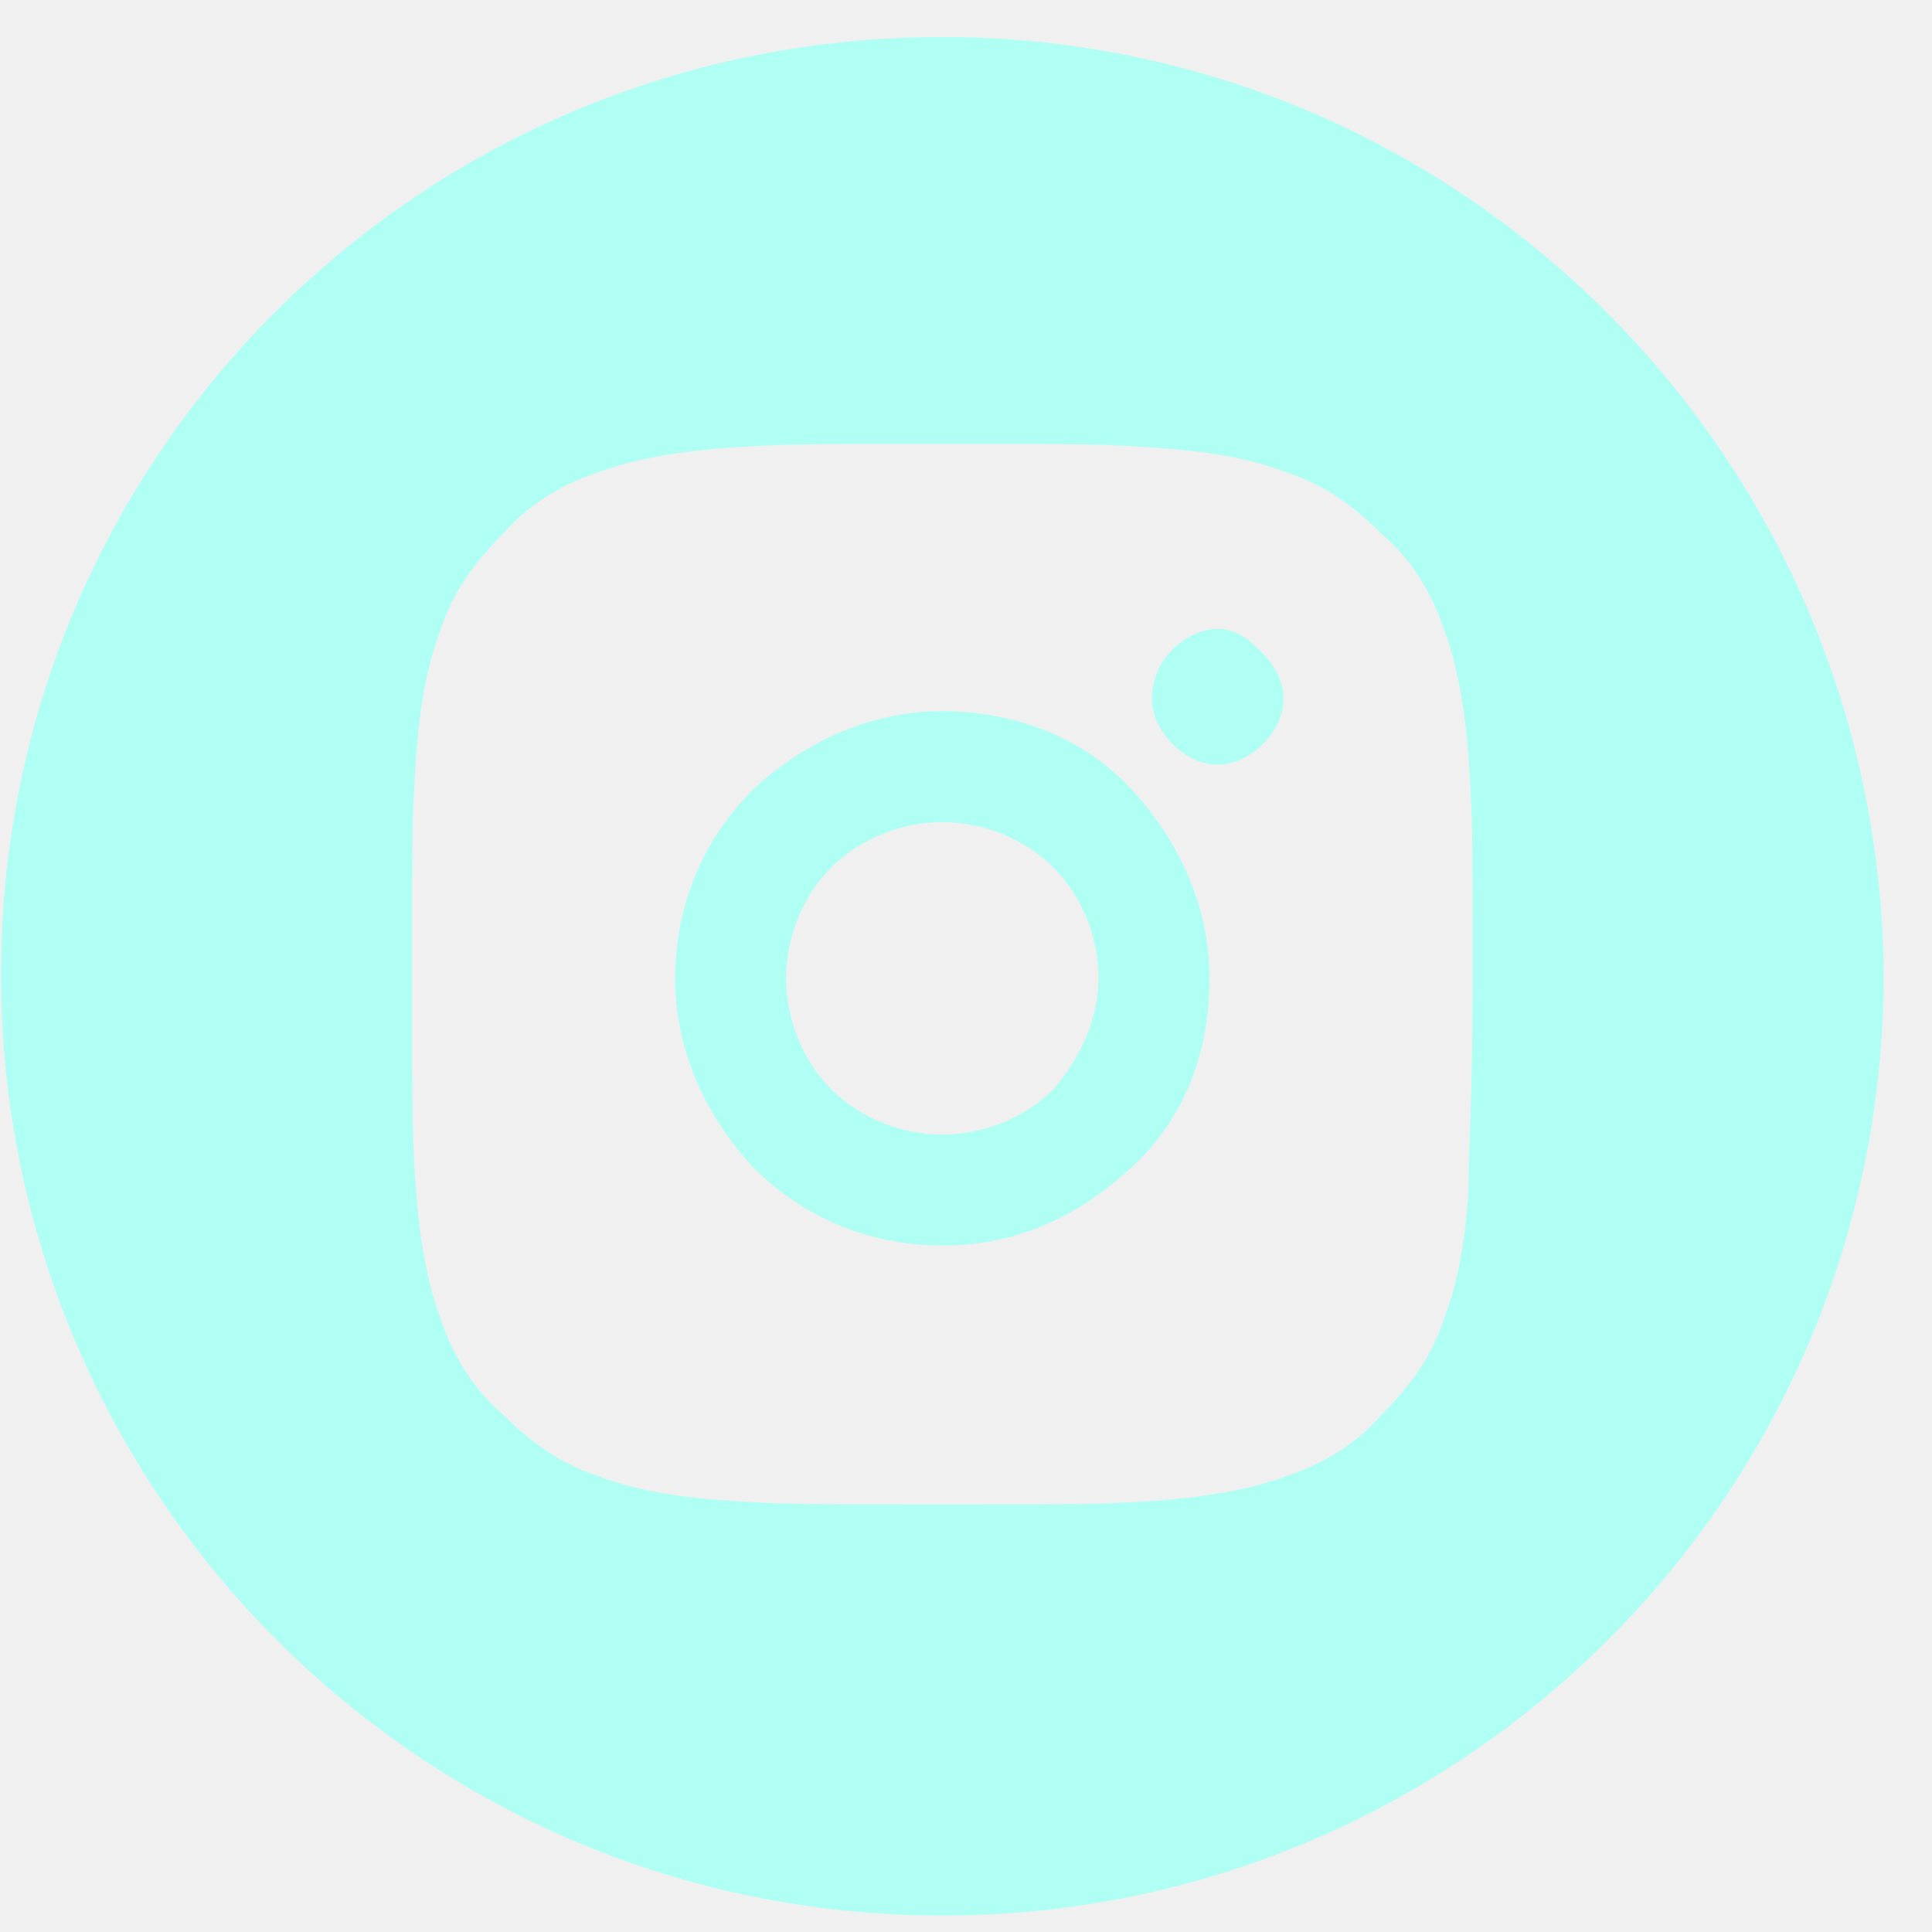
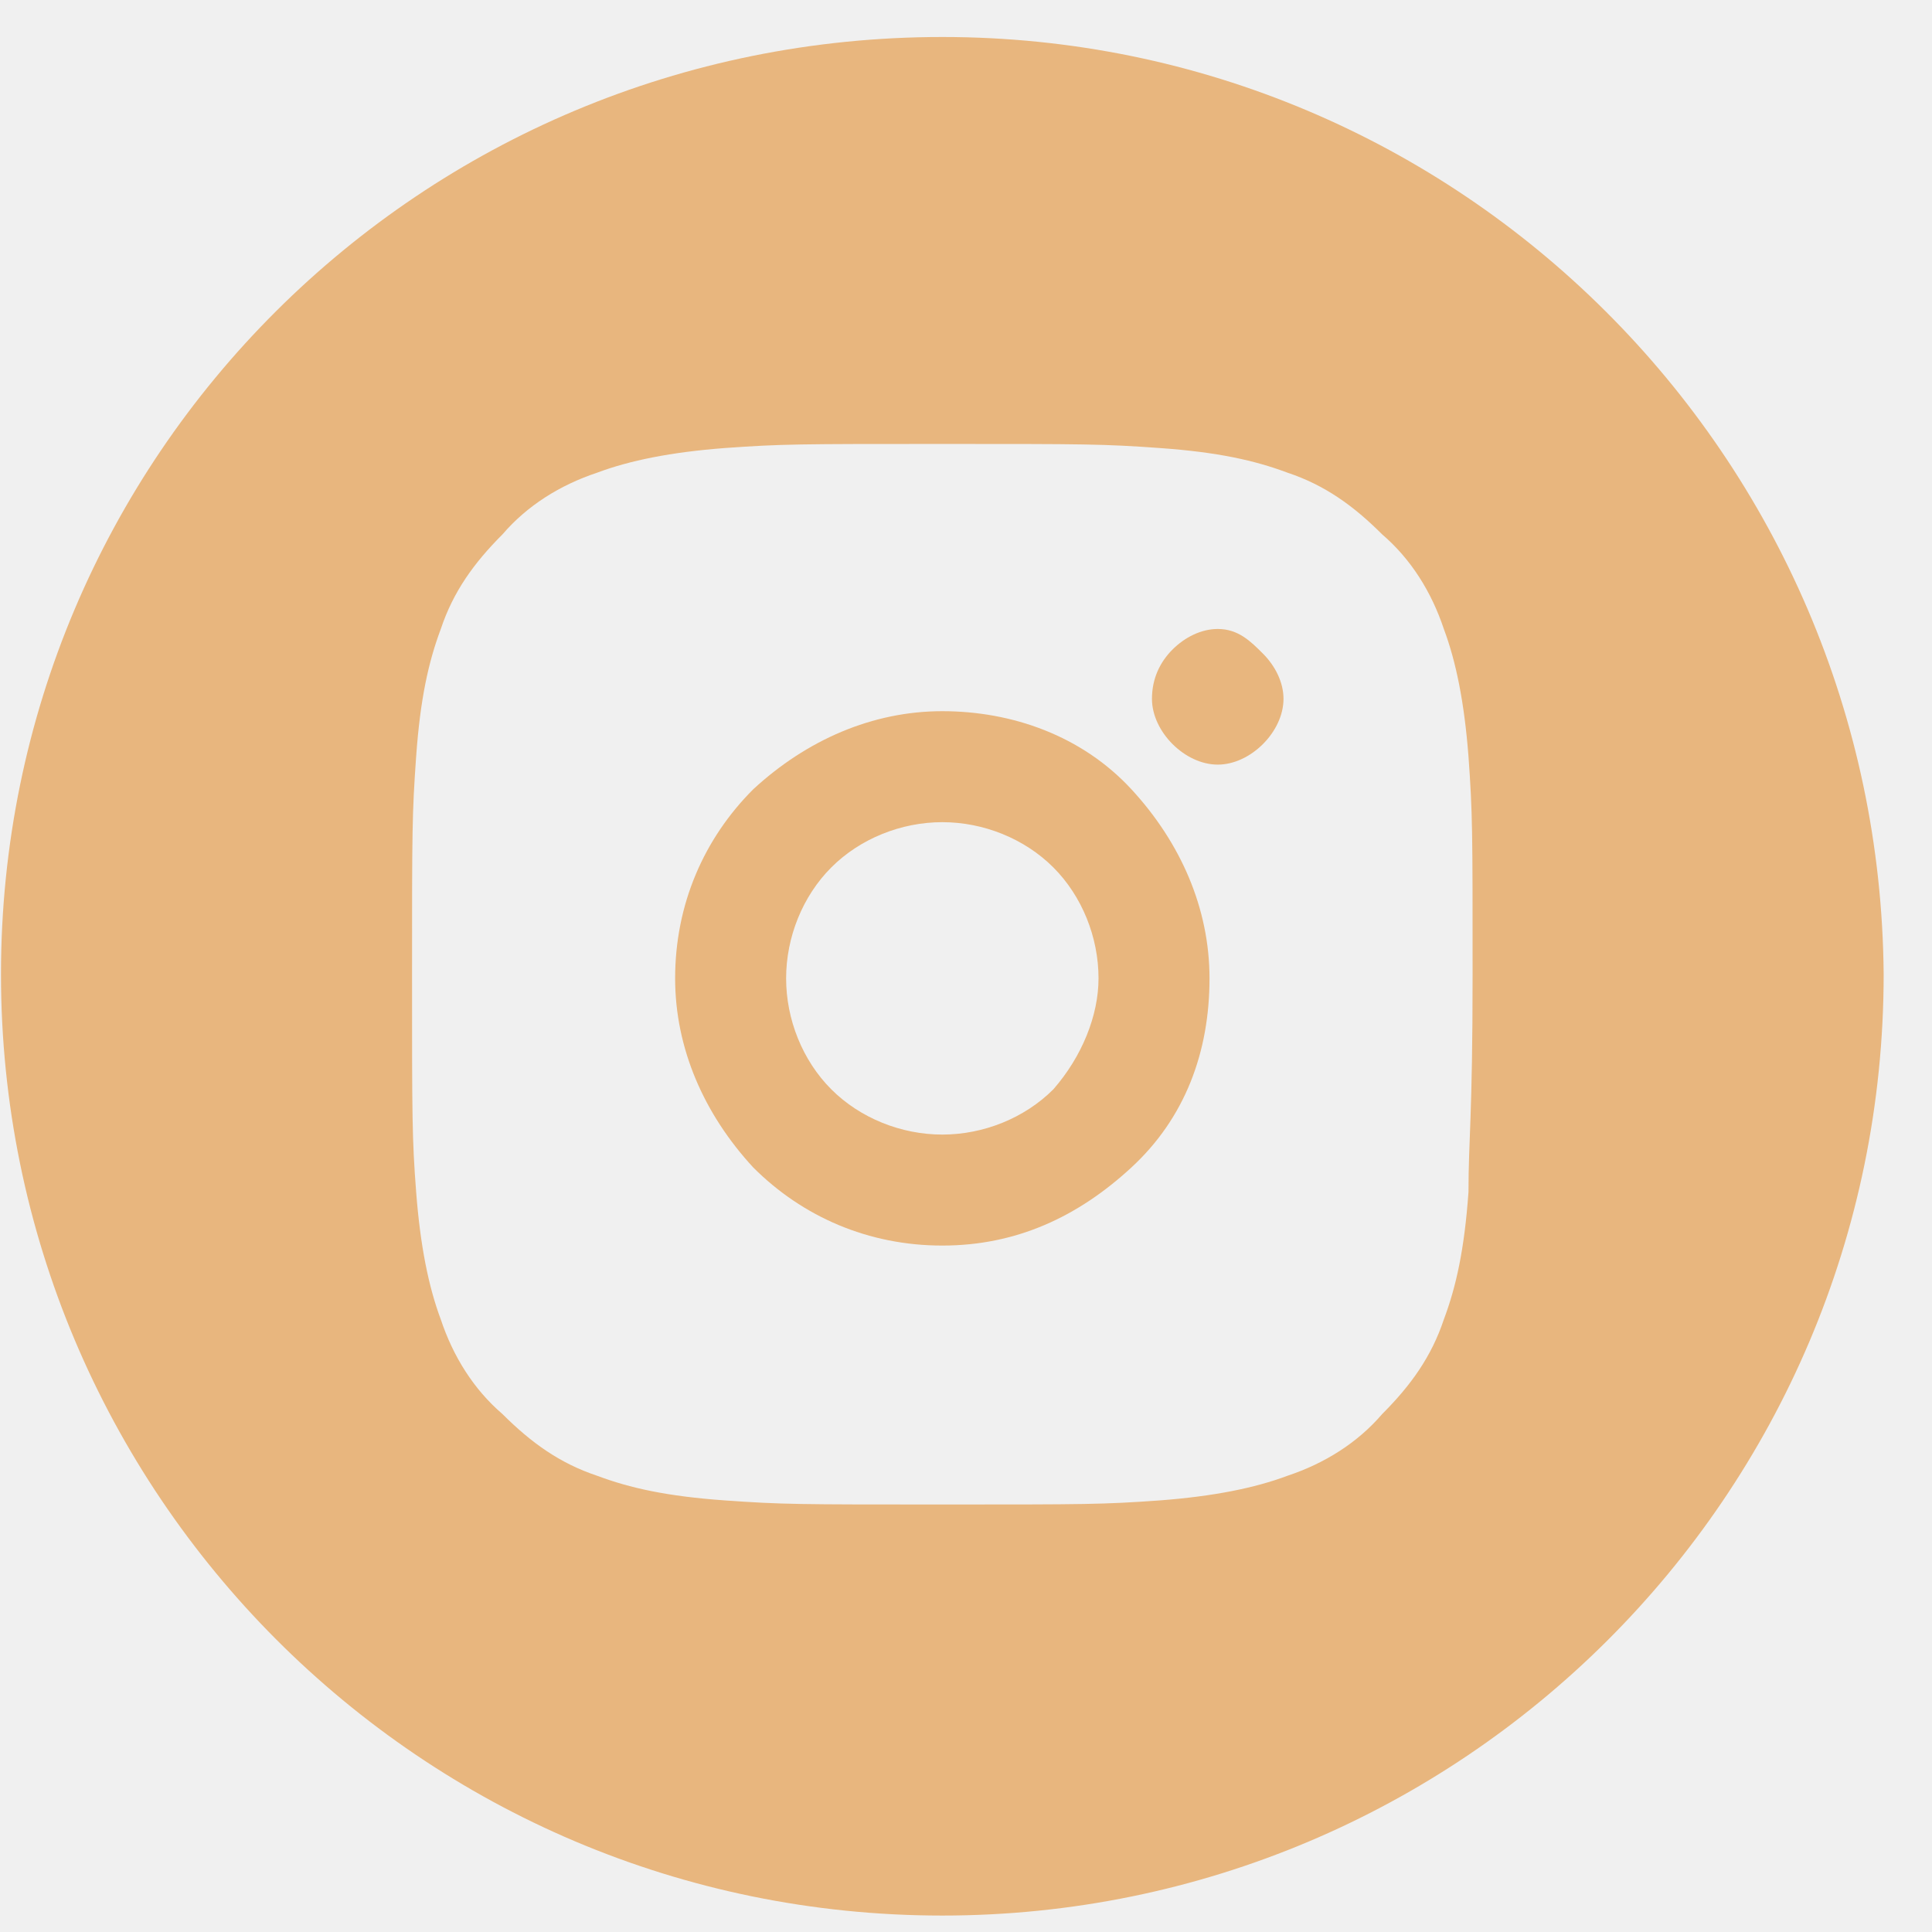
<svg xmlns="http://www.w3.org/2000/svg" width="47" height="47" viewBox="0 0 47 47" fill="none">
  <g clip-path="url(#clip0_742_36)">
-     <path d="M22.924 17.301C21.224 17.301 19.624 18.001 18.324 19.201C17.124 20.401 16.424 22.001 16.424 23.801C16.424 25.501 17.124 27.101 18.324 28.401C19.524 29.601 21.124 30.301 22.924 30.301C24.724 30.301 26.224 29.601 27.524 28.401C28.824 27.201 29.424 25.601 29.424 23.801C29.424 22.101 28.724 20.501 27.524 19.201C26.324 17.901 24.624 17.301 22.924 17.301ZM25.624 26.501C24.924 27.201 23.924 27.601 22.924 27.601C21.924 27.601 20.924 27.201 20.224 26.501C19.524 25.801 19.124 24.801 19.124 23.801C19.124 22.801 19.524 21.801 20.224 21.101C20.924 20.401 21.924 20.001 22.924 20.001C23.924 20.001 24.924 20.401 25.624 21.101C26.324 21.801 26.724 22.801 26.724 23.801C26.724 24.701 26.324 25.701 25.624 26.501Z" fill="#AFFFF5" />
-     <path d="M29.624 15.301C29.224 15.301 28.824 15.501 28.524 15.801C28.224 16.101 28.024 16.501 28.024 17.001C28.024 17.401 28.224 17.801 28.524 18.101C28.824 18.401 29.224 18.601 29.624 18.601C30.024 18.601 30.424 18.401 30.724 18.101C31.024 17.801 31.224 17.401 31.224 17.001C31.224 16.601 31.024 16.201 30.724 15.901C30.424 15.601 30.124 15.301 29.624 15.301Z" fill="#AFFFF5" />
-     <path d="M22.924 0.9C10.224 0.9 0.024 11.1 0.024 23.7C0.024 36.3 10.224 46.6 22.924 46.6C35.524 46.6 45.824 36.4 45.824 23.7C45.724 11.1 35.524 0.9 22.924 0.9ZM35.724 29C35.624 30.4 35.424 31.3 35.124 32.1C34.824 33 34.324 33.7 33.624 34.4C33.024 35.1 32.224 35.6 31.324 35.9C30.524 36.2 29.524 36.4 28.224 36.5C26.824 36.6 26.424 36.6 22.924 36.6C19.424 36.6 19.024 36.6 17.624 36.5C16.224 36.4 15.324 36.2 14.524 35.9C13.624 35.6 12.924 35.1 12.224 34.4C11.524 33.8 11.024 33 10.724 32.1C10.424 31.3 10.224 30.3 10.124 29C10.024 27.7 10.024 27.2 10.024 23.7C10.024 20.2 10.024 19.8 10.124 18.4C10.224 17 10.424 16.1 10.724 15.3C11.024 14.4 11.524 13.7 12.224 13C12.824 12.3 13.624 11.8 14.524 11.5C15.324 11.2 16.324 11 17.624 10.9C19.024 10.8 19.424 10.8 22.924 10.8C26.424 10.8 26.824 10.8 28.224 10.9C29.624 11 30.524 11.2 31.324 11.5C32.224 11.8 32.924 12.3 33.624 13C34.324 13.6 34.824 14.4 35.124 15.3C35.424 16.1 35.624 17.1 35.724 18.4C35.824 19.8 35.824 20.2 35.824 23.7C35.824 27.2 35.724 27.7 35.724 29Z" fill="#AFFFF5" />
+     <path d="M22.924 17.301C21.224 17.301 19.624 18.001 18.324 19.201C17.124 20.401 16.424 22.001 16.424 23.801C16.424 25.501 17.124 27.101 18.324 28.401C19.524 29.601 21.124 30.301 22.924 30.301C24.724 30.301 26.224 29.601 27.524 28.401C28.824 27.201 29.424 25.601 29.424 23.801C29.424 22.101 28.724 20.501 27.524 19.201C26.324 17.901 24.624 17.301 22.924 17.301ZM25.624 26.501C24.924 27.201 23.924 27.601 22.924 27.601C21.924 27.601 20.924 27.201 20.224 26.501C19.524 25.801 19.124 24.801 19.124 23.801C19.124 22.801 19.524 21.801 20.224 21.101C20.924 20.401 21.924 20.001 22.924 20.001C23.924 20.001 24.924 20.401 25.624 21.101C26.324 21.801 26.724 22.801 26.724 23.801C26.724 24.701 26.324 25.701 25.624 26.501Z" fill="#e8b67e" />
+     <path d="M29.624 15.301C29.224 15.301 28.824 15.501 28.524 15.801C28.224 16.101 28.024 16.501 28.024 17.001C28.024 17.401 28.224 17.801 28.524 18.101C28.824 18.401 29.224 18.601 29.624 18.601C30.024 18.601 30.424 18.401 30.724 18.101C31.024 17.801 31.224 17.401 31.224 17.001C31.224 16.601 31.024 16.201 30.724 15.901C30.424 15.601 30.124 15.301 29.624 15.301Z" fill="#e8b67e" />
+     <path d="M22.924 0.9C10.224 0.9 0.024 11.1 0.024 23.7C0.024 36.3 10.224 46.6 22.924 46.6C35.524 46.6 45.824 36.4 45.824 23.7C45.724 11.1 35.524 0.9 22.924 0.9ZM35.724 29C35.624 30.4 35.424 31.3 35.124 32.1C34.824 33 34.324 33.7 33.624 34.4C33.024 35.1 32.224 35.6 31.324 35.9C30.524 36.2 29.524 36.4 28.224 36.5C26.824 36.6 26.424 36.6 22.924 36.6C19.424 36.6 19.024 36.6 17.624 36.5C16.224 36.4 15.324 36.2 14.524 35.9C13.624 35.6 12.924 35.1 12.224 34.4C11.524 33.8 11.024 33 10.724 32.1C10.424 31.3 10.224 30.3 10.124 29C10.024 27.7 10.024 27.2 10.024 23.7C10.024 20.2 10.024 19.8 10.124 18.4C10.224 17 10.424 16.1 10.724 15.3C11.024 14.4 11.524 13.7 12.224 13C12.824 12.3 13.624 11.8 14.524 11.5C15.324 11.2 16.324 11 17.624 10.9C19.024 10.8 19.424 10.8 22.924 10.8C26.424 10.8 26.824 10.8 28.224 10.9C29.624 11 30.524 11.2 31.324 11.5C32.224 11.8 32.924 12.3 33.624 13C34.324 13.6 34.824 14.4 35.124 15.3C35.424 16.1 35.624 17.1 35.724 18.4C35.824 19.8 35.824 20.2 35.824 23.7C35.824 27.2 35.724 27.7 35.724 29Z" fill="#e8b67e" />
  </g>
  <defs>
    <clipPath id="clip0_742_36">
      <rect width="46" height="47" fill="white" transform="translate(0.0243835)" />
    </clipPath>
  </defs>
</svg>
